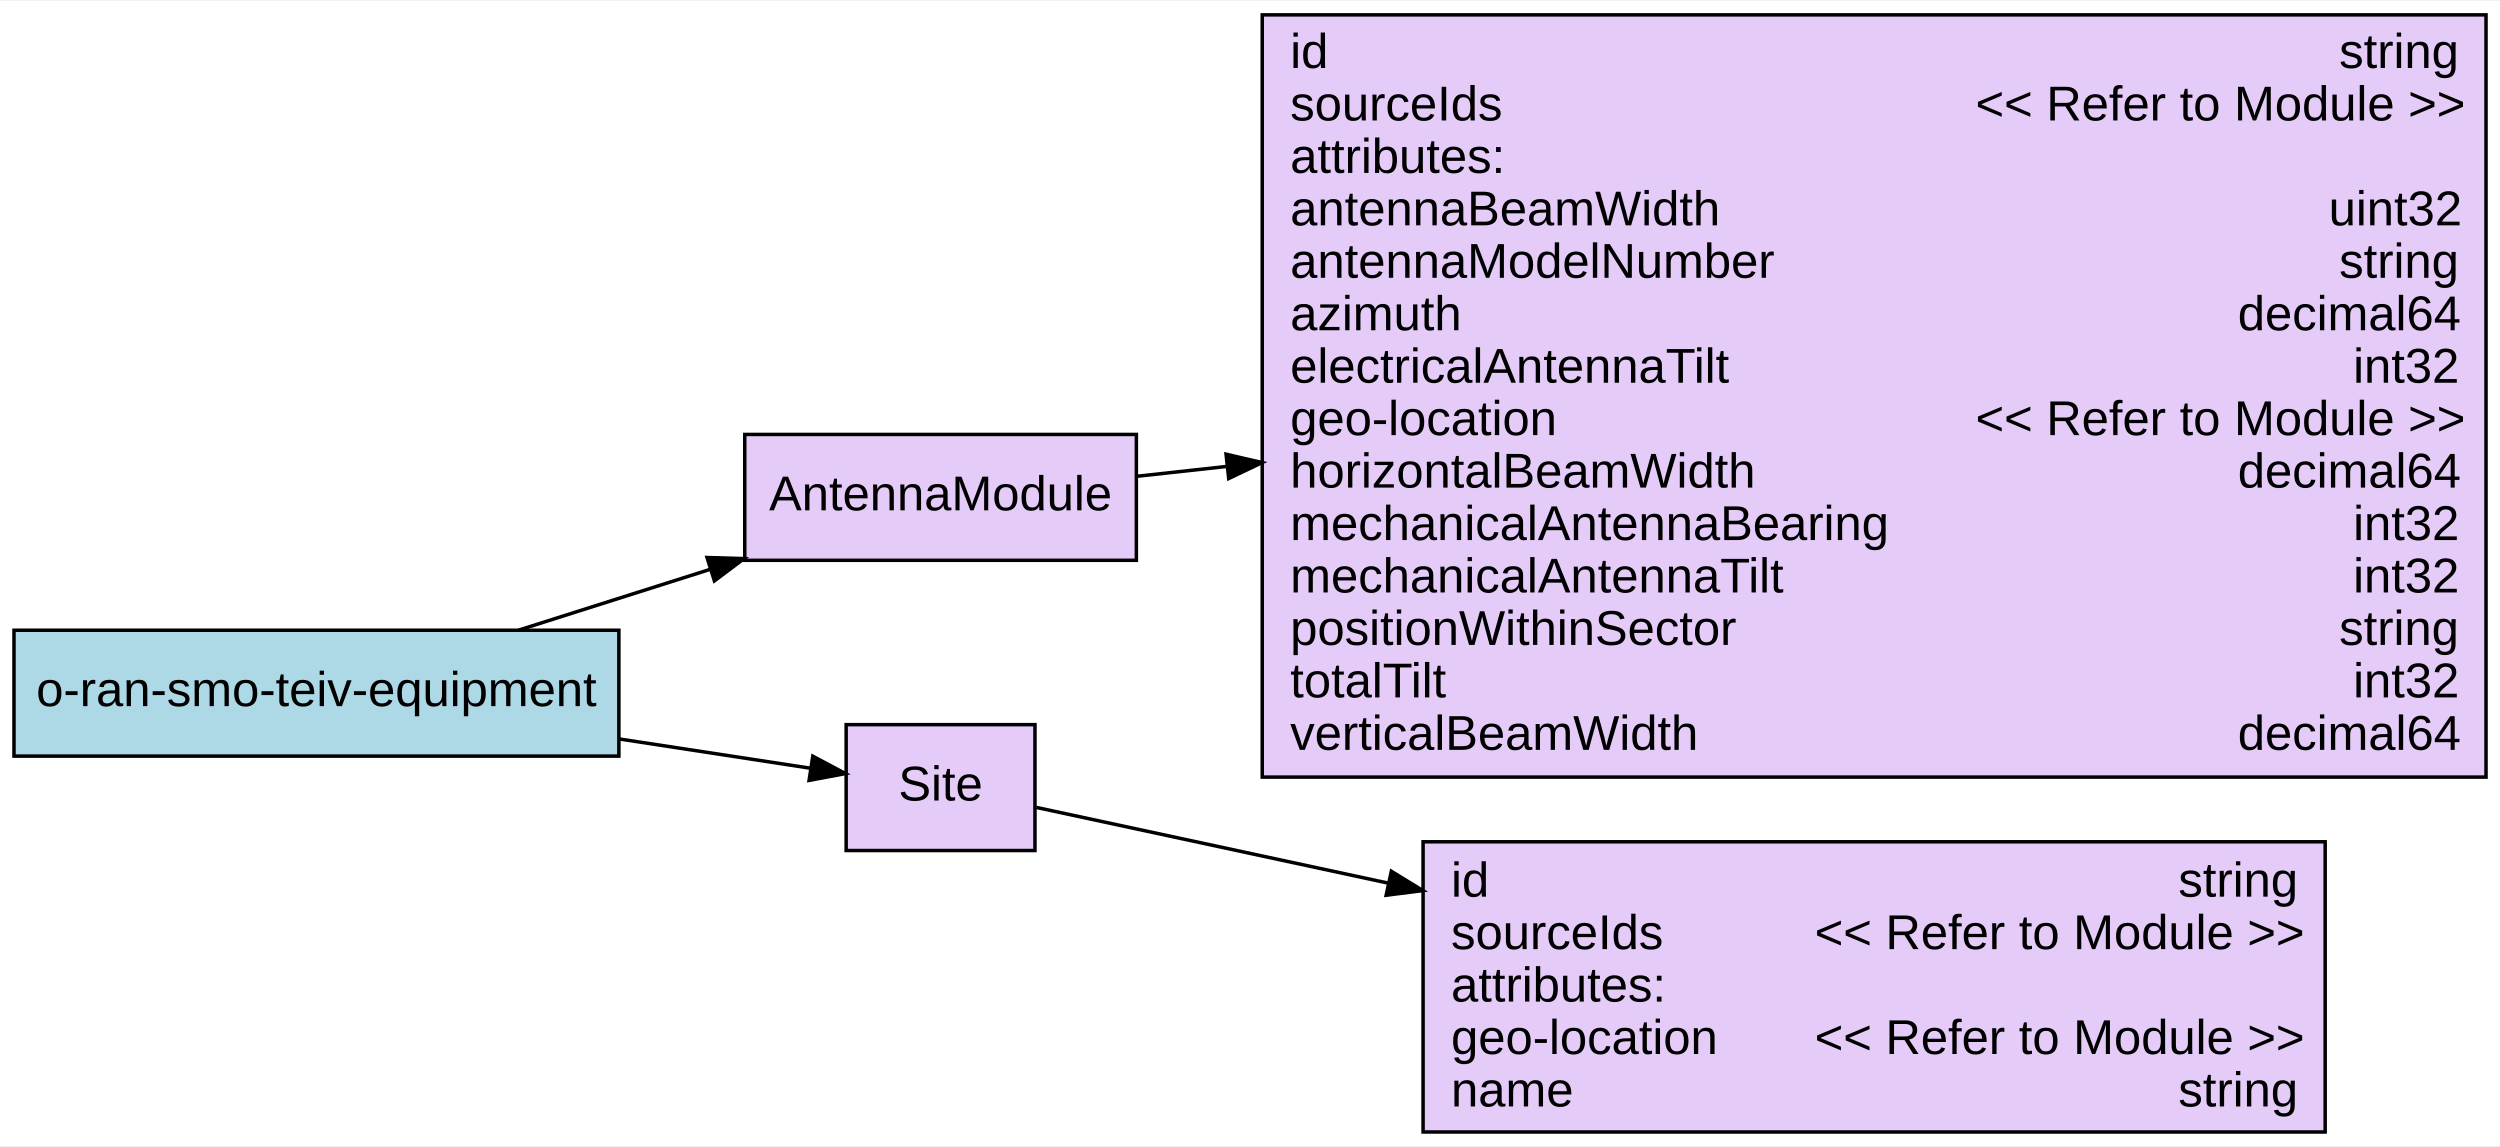
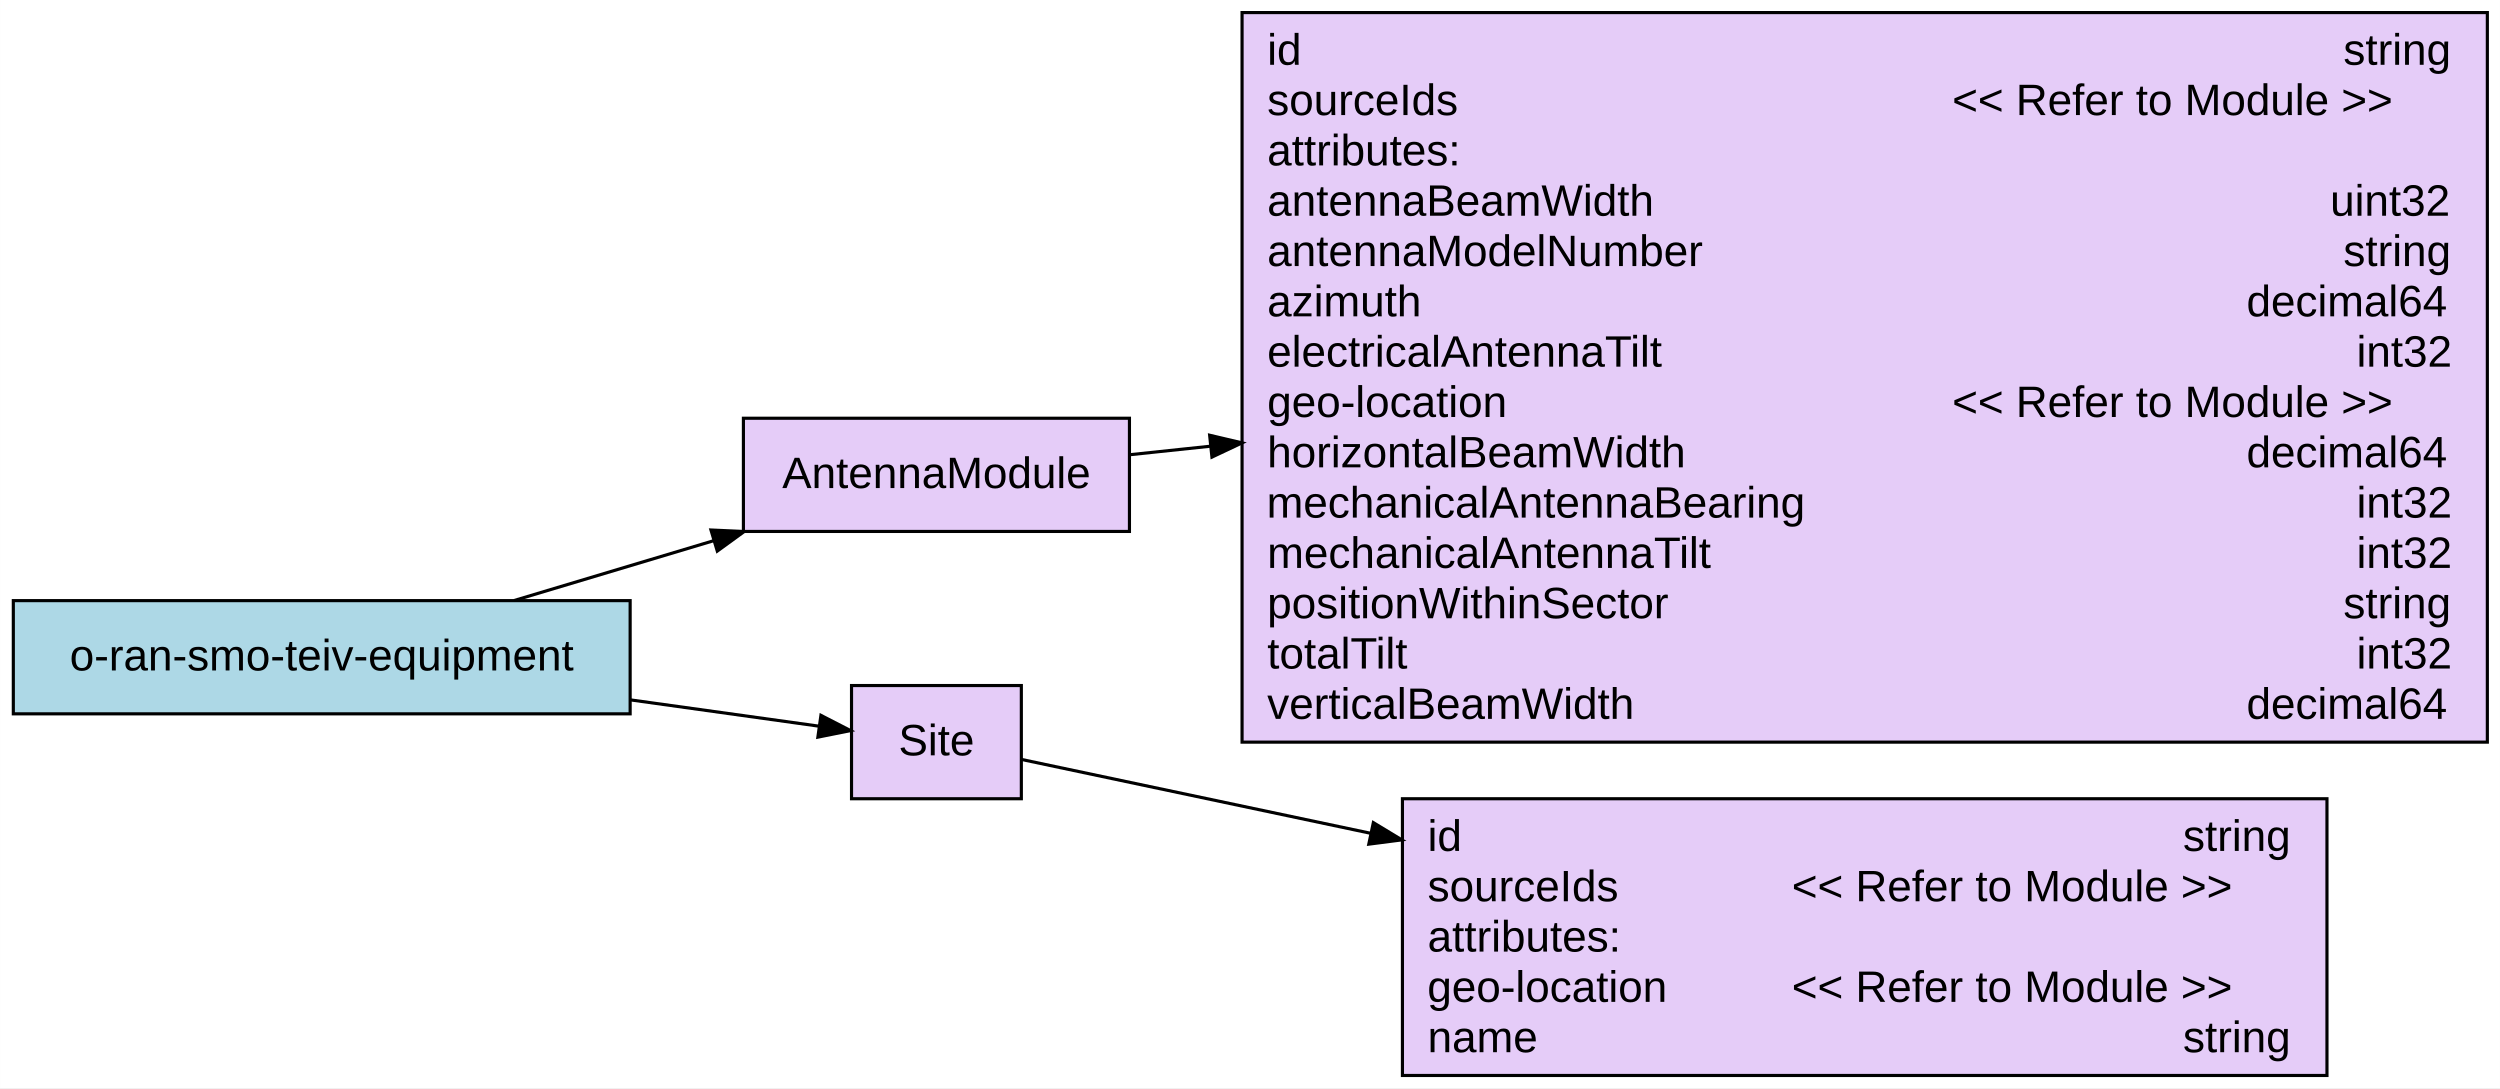
- <svg xmlns="http://www.w3.org/2000/svg" width="715px" height="328px" viewBox="0.00 0.00 715.00 327.50">
-   <g id="graph0" class="graph" transform="scale(1.0 1.0) rotate(0.0) translate(4.0 323.5)">
-     <polygon fill="white" stroke="transparent" points="-4,4 -4,-323.5 711,-323.5 711,4 -4,4" />
+ <svg xmlns="http://www.w3.org/2000/svg" width="795px" height="346px" viewBox="0.00 0.00 794.95 346.00">
+   <g id="graph0" class="graph" transform="scale(1.0 1.0) rotate(0.0) translate(4.0 342.0)">
+     <polygon fill="white" stroke="transparent" points="-4,4 -4,-342 790.95,-342 790.95,4 -4,4" />
    <g id="node1" class="node">
-       <polygon fill="lightblue" stroke="black" points="173,-143.5 0,-143.5 0,-107.5 173,-107.5 173,-143.5" />
-       <text text-anchor="middle" x="86.5" y="-121.8" font-family="Arial" font-size="14.00">o-ran-smo-teiv-equipment</text>
+       <polygon fill="lightblue" stroke="black" points="196.36,-151 0.21,-151 0.21,-115 196.36,-115 196.36,-151" />
+       <text text-anchor="middle" x="98.28" y="-128.8" font-family="Arial" font-size="14.00">o-ran-smo-teiv-equipment</text>
    </g>
    <g id="node4" class="node">
-       <polygon fill="#9a38e3" fill-opacity="0.255" stroke="black" points="321,-199.5 209,-199.5 209,-163.5 321,-163.5 321,-199.5" />
-       <text text-anchor="middle" x="265" y="-177.8" font-family="Arial" font-size="14.00">AntennaModule</text>
+       <polygon fill="#9a38e3" fill-opacity="0.255" stroke="black" points="355.14,-209 232.38,-209 232.38,-173 355.14,-173 355.14,-209" />
+       <text text-anchor="middle" x="293.76" y="-186.8" font-family="Arial" font-size="14.00">AntennaModule</text>
    </g>
    <g id="edge1" class="edge">
-       <path fill="none" stroke="black" d="M144.32,-143.53C161.75,-149.06 181.06,-155.19 198.99,-160.88" />
-       <polygon fill="black" stroke="black" points="198.21,-164.3 208.8,-163.98 200.32,-157.62 198.21,-164.3" />
+       <path fill="none" stroke="black" d="M159.44,-151.03C179.55,-157.06 202.14,-163.83 222.92,-170.06" />
+       <polygon fill="black" stroke="black" points="222.06,-173.46 232.64,-172.98 224.07,-166.75 222.06,-173.46" />
    </g>
    <g id="node5" class="node">
-       <polygon fill="#9a38e3" fill-opacity="0.255" stroke="black" points="292,-116.5 238,-116.5 238,-80.5 292,-80.5 292,-116.5" />
-       <text text-anchor="middle" x="265" y="-94.8" font-family="Arial" font-size="14.00">Site</text>
+       <polygon fill="#9a38e3" fill-opacity="0.255" stroke="black" points="320.76,-124 266.76,-124 266.76,-88 320.76,-88 320.76,-124" />
+       <text text-anchor="middle" x="293.76" y="-101.8" font-family="Arial" font-size="14.00">Site</text>
    </g>
    <g id="edge2" class="edge">
-       <path fill="none" stroke="black" d="M173.16,-112.4C192.47,-109.44 211.95,-106.46 227.89,-104.02" />
-       <polygon fill="black" stroke="black" points="228.46,-107.48 237.81,-102.51 227.4,-100.56 228.46,-107.48" />
+       <path fill="none" stroke="black" d="M196.59,-119.42C217.94,-116.44 239.26,-113.47 256.37,-111.08" />
+       <polygon fill="black" stroke="black" points="257.03,-114.52 266.45,-109.67 256.06,-107.59 257.03,-114.52" />
    </g>
    <g id="node2" class="node">
-       <polygon fill="#9a38e3" fill-opacity="0.255" stroke="black" points="707,-319.5 357,-319.5 357,-101.5 707,-101.5 707,-319.5" />
-       <text text-anchor="start" x="365" y="-304.3" font-family="Arial" font-size="14.00">id</text>
-       <text text-anchor="start" x="665" y="-304.3" font-family="Arial" font-size="14.00">string</text>
-       <text text-anchor="start" x="365" y="-289.3" font-family="Arial" font-size="14.00">sourceIds</text>
-       <text text-anchor="start" x="561" y="-289.3" font-family="Arial" font-size="14.00">&lt;&lt; Refer to Module &gt;&gt;</text>
-       <text text-anchor="start" x="365" y="-274.3" font-family="Arial" font-size="14.00"> attributes: </text>
-       <text text-anchor="start" x="365" y="-259.3" font-family="Arial" font-size="14.00">        antennaBeamWidth</text>
-       <text text-anchor="start" x="662" y="-259.3" font-family="Arial" font-size="14.00">uint32</text>
-       <text text-anchor="start" x="365" y="-244.3" font-family="Arial" font-size="14.00">        antennaModelNumber</text>
-       <text text-anchor="start" x="665" y="-244.3" font-family="Arial" font-size="14.00">string</text>
-       <text text-anchor="start" x="365" y="-229.3" font-family="Arial" font-size="14.00">        azimuth</text>
-       <text text-anchor="start" x="636" y="-229.3" font-family="Arial" font-size="14.00">decimal64</text>
-       <text text-anchor="start" x="365" y="-214.3" font-family="Arial" font-size="14.00">        electricalAntennaTilt</text>
-       <text text-anchor="start" x="669" y="-214.3" font-family="Arial" font-size="14.00">int32</text>
-       <text text-anchor="start" x="365" y="-199.3" font-family="Arial" font-size="14.00">        geo-location</text>
-       <text text-anchor="start" x="561" y="-199.3" font-family="Arial" font-size="14.00">&lt;&lt; Refer to Module &gt;&gt;</text>
-       <text text-anchor="start" x="365" y="-184.3" font-family="Arial" font-size="14.00">        horizontalBeamWidth</text>
-       <text text-anchor="start" x="636" y="-184.3" font-family="Arial" font-size="14.00">decimal64</text>
-       <text text-anchor="start" x="365" y="-169.3" font-family="Arial" font-size="14.00">        mechanicalAntennaBearing</text>
-       <text text-anchor="start" x="669" y="-169.3" font-family="Arial" font-size="14.00">int32</text>
-       <text text-anchor="start" x="365" y="-154.3" font-family="Arial" font-size="14.00">        mechanicalAntennaTilt</text>
-       <text text-anchor="start" x="669" y="-154.3" font-family="Arial" font-size="14.00">int32</text>
-       <text text-anchor="start" x="365" y="-139.3" font-family="Arial" font-size="14.00">        positionWithinSector</text>
-       <text text-anchor="start" x="665" y="-139.3" font-family="Arial" font-size="14.00">string</text>
-       <text text-anchor="start" x="365" y="-124.3" font-family="Arial" font-size="14.00">        totalTilt</text>
-       <text text-anchor="start" x="669" y="-124.3" font-family="Arial" font-size="14.00">int32</text>
-       <text text-anchor="start" x="365" y="-109.3" font-family="Arial" font-size="14.00">        verticalBeamWidth</text>
-       <text text-anchor="start" x="636" y="-109.3" font-family="Arial" font-size="14.00">decimal64</text>
+       <polygon fill="#9a38e3" fill-opacity="0.255" stroke="black" points="786.95,-338 390.95,-338 390.95,-106 786.95,-106 786.95,-338" />
+       <text text-anchor="start" x="398.95" y="-321.4" font-family="Arial" font-size="14.00">id</text>
+       <text text-anchor="start" x="741.16" y="-321.4" font-family="Arial" font-size="14.00">string</text>
+       <text text-anchor="start" x="398.95" y="-305.4" font-family="Arial" font-size="14.00">sourceIds</text>
+       <text text-anchor="start" x="616.77" y="-305.4" font-family="Arial" font-size="14.00">&lt;&lt; Refer to Module &gt;&gt;</text>
+       <text text-anchor="start" x="398.95" y="-289.4" font-family="Arial" font-size="14.00"> attributes: </text>
+       <text text-anchor="start" x="398.95" y="-273.4" font-family="Arial" font-size="14.00">        antennaBeamWidth</text>
+       <text text-anchor="start" x="736.96" y="-273.4" font-family="Arial" font-size="14.00">uint32</text>
+       <text text-anchor="start" x="398.95" y="-257.4" font-family="Arial" font-size="14.00">        antennaModelNumber</text>
+       <text text-anchor="start" x="741.16" y="-257.4" font-family="Arial" font-size="14.00">string</text>
+       <text text-anchor="start" x="398.95" y="-241.4" font-family="Arial" font-size="14.00">        azimuth</text>
+       <text text-anchor="start" x="710.36" y="-241.4" font-family="Arial" font-size="14.00">decimal64</text>
+       <text text-anchor="start" x="398.95" y="-225.4" font-family="Arial" font-size="14.00">        electricalAntennaTilt</text>
+       <text text-anchor="start" x="745.36" y="-225.4" font-family="Arial" font-size="14.00">int32</text>
+       <text text-anchor="start" x="398.95" y="-209.4" font-family="Arial" font-size="14.00">        geo-location</text>
+       <text text-anchor="start" x="616.77" y="-209.4" font-family="Arial" font-size="14.00">&lt;&lt; Refer to Module &gt;&gt;</text>
+       <text text-anchor="start" x="398.95" y="-193.4" font-family="Arial" font-size="14.00">        horizontalBeamWidth</text>
+       <text text-anchor="start" x="710.36" y="-193.4" font-family="Arial" font-size="14.00">decimal64</text>
+       <text text-anchor="start" x="398.77" y="-177.4" font-family="Arial" font-size="14.00">        mechanicalAntennaBearing</text>
+       <text text-anchor="start" x="745.36" y="-177.4" font-family="Arial" font-size="14.00">int32</text>
+       <text text-anchor="start" x="398.95" y="-161.4" font-family="Arial" font-size="14.00">        mechanicalAntennaTilt</text>
+       <text text-anchor="start" x="745.36" y="-161.4" font-family="Arial" font-size="14.00">int32</text>
+       <text text-anchor="start" x="398.95" y="-145.4" font-family="Arial" font-size="14.00">        positionWithinSector</text>
+       <text text-anchor="start" x="741.16" y="-145.4" font-family="Arial" font-size="14.00">string</text>
+       <text text-anchor="start" x="398.95" y="-129.4" font-family="Arial" font-size="14.00">        totalTilt</text>
+       <text text-anchor="start" x="745.36" y="-129.4" font-family="Arial" font-size="14.00">int32</text>
+       <text text-anchor="start" x="398.95" y="-113.4" font-family="Arial" font-size="14.00">        verticalBeamWidth</text>
+       <text text-anchor="start" x="710.36" y="-113.4" font-family="Arial" font-size="14.00">decimal64</text>
    </g>
    <g id="node3" class="node">
-       <polygon fill="#9a38e3" fill-opacity="0.255" stroke="black" points="661,-83 403,-83 403,0 661,0 661,-83" />
-       <text text-anchor="start" x="411" y="-67.3" font-family="Arial" font-size="14.00">id</text>
-       <text text-anchor="start" x="619" y="-67.3" font-family="Arial" font-size="14.00">string</text>
-       <text text-anchor="start" x="411" y="-52.3" font-family="Arial" font-size="14.00">sourceIds</text>
-       <text text-anchor="start" x="515" y="-52.3" font-family="Arial" font-size="14.00">&lt;&lt; Refer to Module &gt;&gt;</text>
-       <text text-anchor="start" x="411" y="-37.3" font-family="Arial" font-size="14.00"> attributes: </text>
-       <text text-anchor="start" x="411" y="-22.3" font-family="Arial" font-size="14.00">        geo-location</text>
-       <text text-anchor="start" x="515" y="-22.3" font-family="Arial" font-size="14.00">&lt;&lt; Refer to Module &gt;&gt;</text>
-       <text text-anchor="start" x="411" y="-7.3" font-family="Arial" font-size="14.00">        name</text>
-       <text text-anchor="start" x="619" y="-7.3" font-family="Arial" font-size="14.00">string</text>
+       <polygon fill="#9a38e3" fill-opacity="0.255" stroke="black" points="735.95,-88 441.95,-88 441.95,0 735.95,0 735.95,-88" />
+       <text text-anchor="start" x="449.95" y="-71.4" font-family="Arial" font-size="14.00">id</text>
+       <text text-anchor="start" x="690.16" y="-71.4" font-family="Arial" font-size="14.00">string</text>
+       <text text-anchor="start" x="449.95" y="-55.4" font-family="Arial" font-size="14.00">sourceIds</text>
+       <text text-anchor="start" x="565.77" y="-55.4" font-family="Arial" font-size="14.00">&lt;&lt; Refer to Module &gt;&gt;</text>
+       <text text-anchor="start" x="449.95" y="-39.4" font-family="Arial" font-size="14.00"> attributes: </text>
+       <text text-anchor="start" x="449.86" y="-23.4" font-family="Arial" font-size="14.00">        geo-location</text>
+       <text text-anchor="start" x="565.77" y="-23.4" font-family="Arial" font-size="14.00">&lt;&lt; Refer to Module &gt;&gt;</text>
+       <text text-anchor="start" x="449.95" y="-7.4" font-family="Arial" font-size="14.00">        name</text>
+       <text text-anchor="start" x="690.16" y="-7.4" font-family="Arial" font-size="14.00">string</text>
    </g>
    <g id="edge3" class="edge">
-       <path fill="none" stroke="black" d="M321.23,-187.54C329.31,-188.43 337.97,-189.38 347.01,-190.37" />
-       <polygon fill="black" stroke="black" points="346.65,-193.85 356.97,-191.45 347.41,-186.89 346.65,-193.85" />
+       <path fill="none" stroke="black" d="M355.15,-197.39C363.28,-198.24 371.95,-199.16 381,-200.12" />
+       <polygon fill="black" stroke="black" points="380.64,-203.6 390.95,-201.17 381.37,-196.64 380.64,-203.6" />
    </g>
    <g id="edge4" class="edge">
-       <path fill="none" stroke="black" d="M292.38,-92.83C316.64,-87.61 354.59,-79.44 393.15,-71.15" />
-       <polygon fill="black" stroke="black" points="393.92,-74.57 402.96,-69.04 392.44,-67.72 393.92,-74.57" />
+       <path fill="none" stroke="black" d="M320.78,-100.5C346.71,-95.01 388.78,-86.12 431.95,-76.99" />
+       <polygon fill="black" stroke="black" points="432.7,-80.41 441.76,-74.92 431.25,-73.56 432.7,-80.41" />
    </g>
  </g>
</svg>
